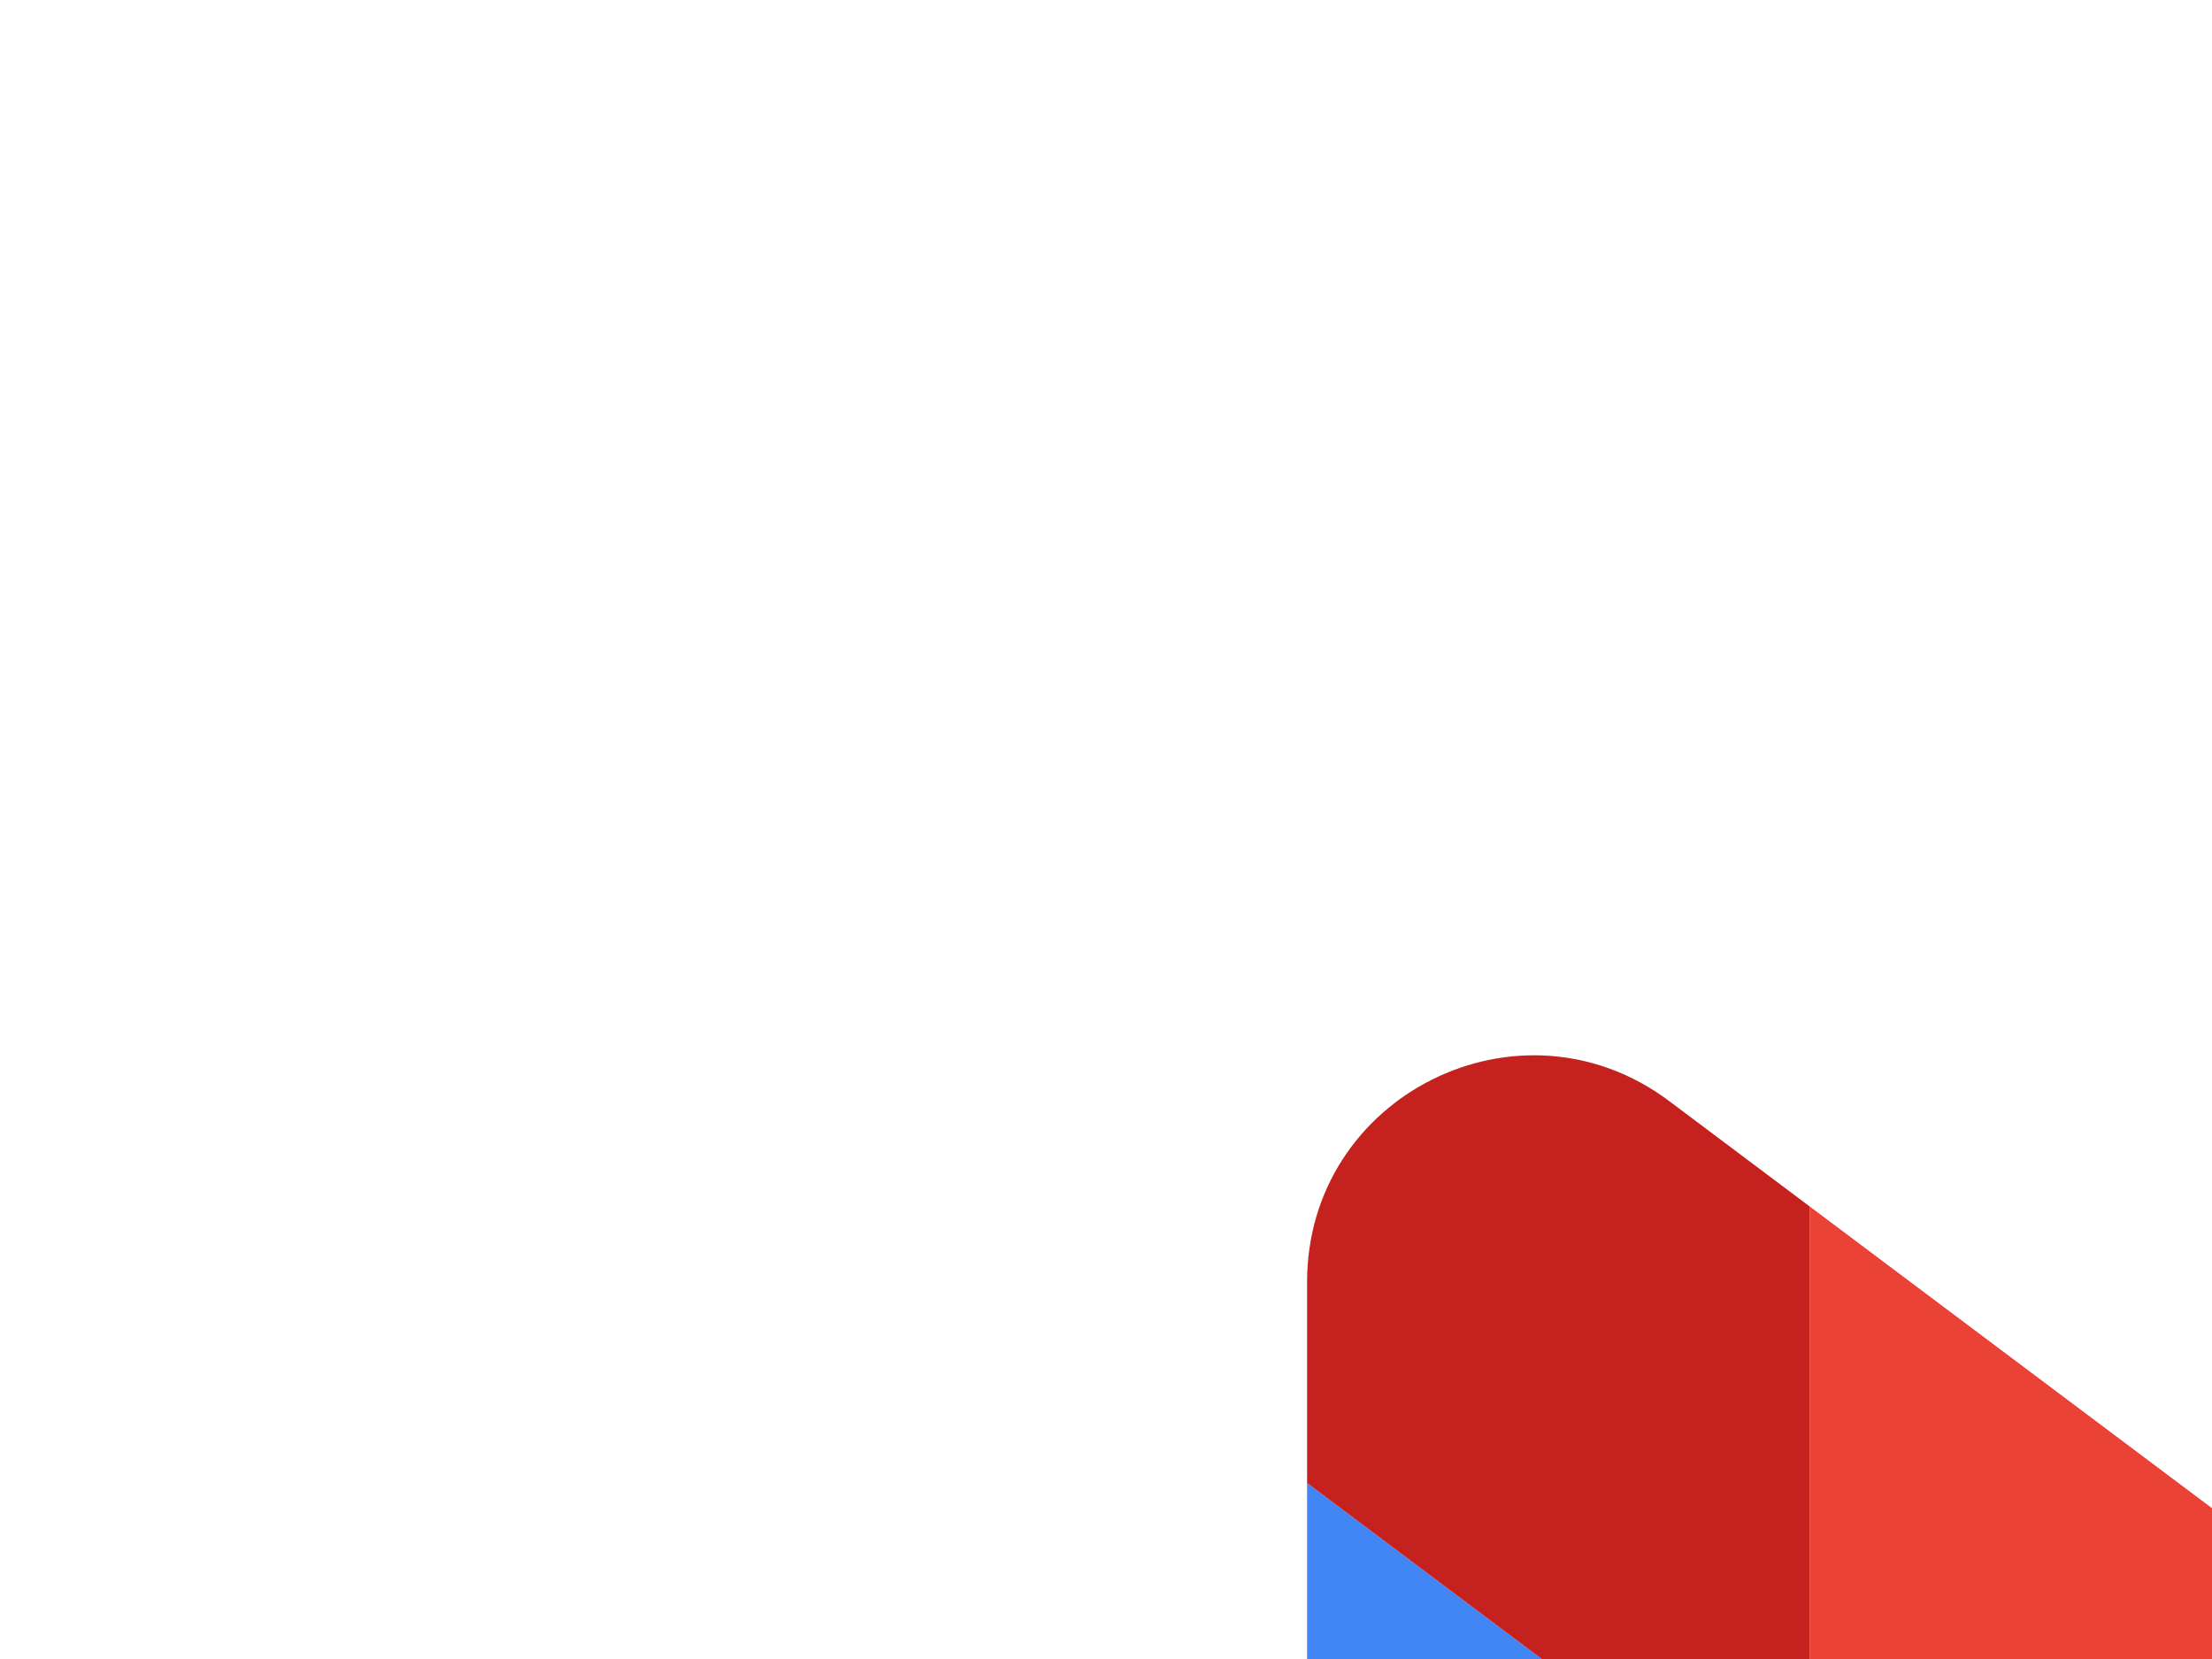
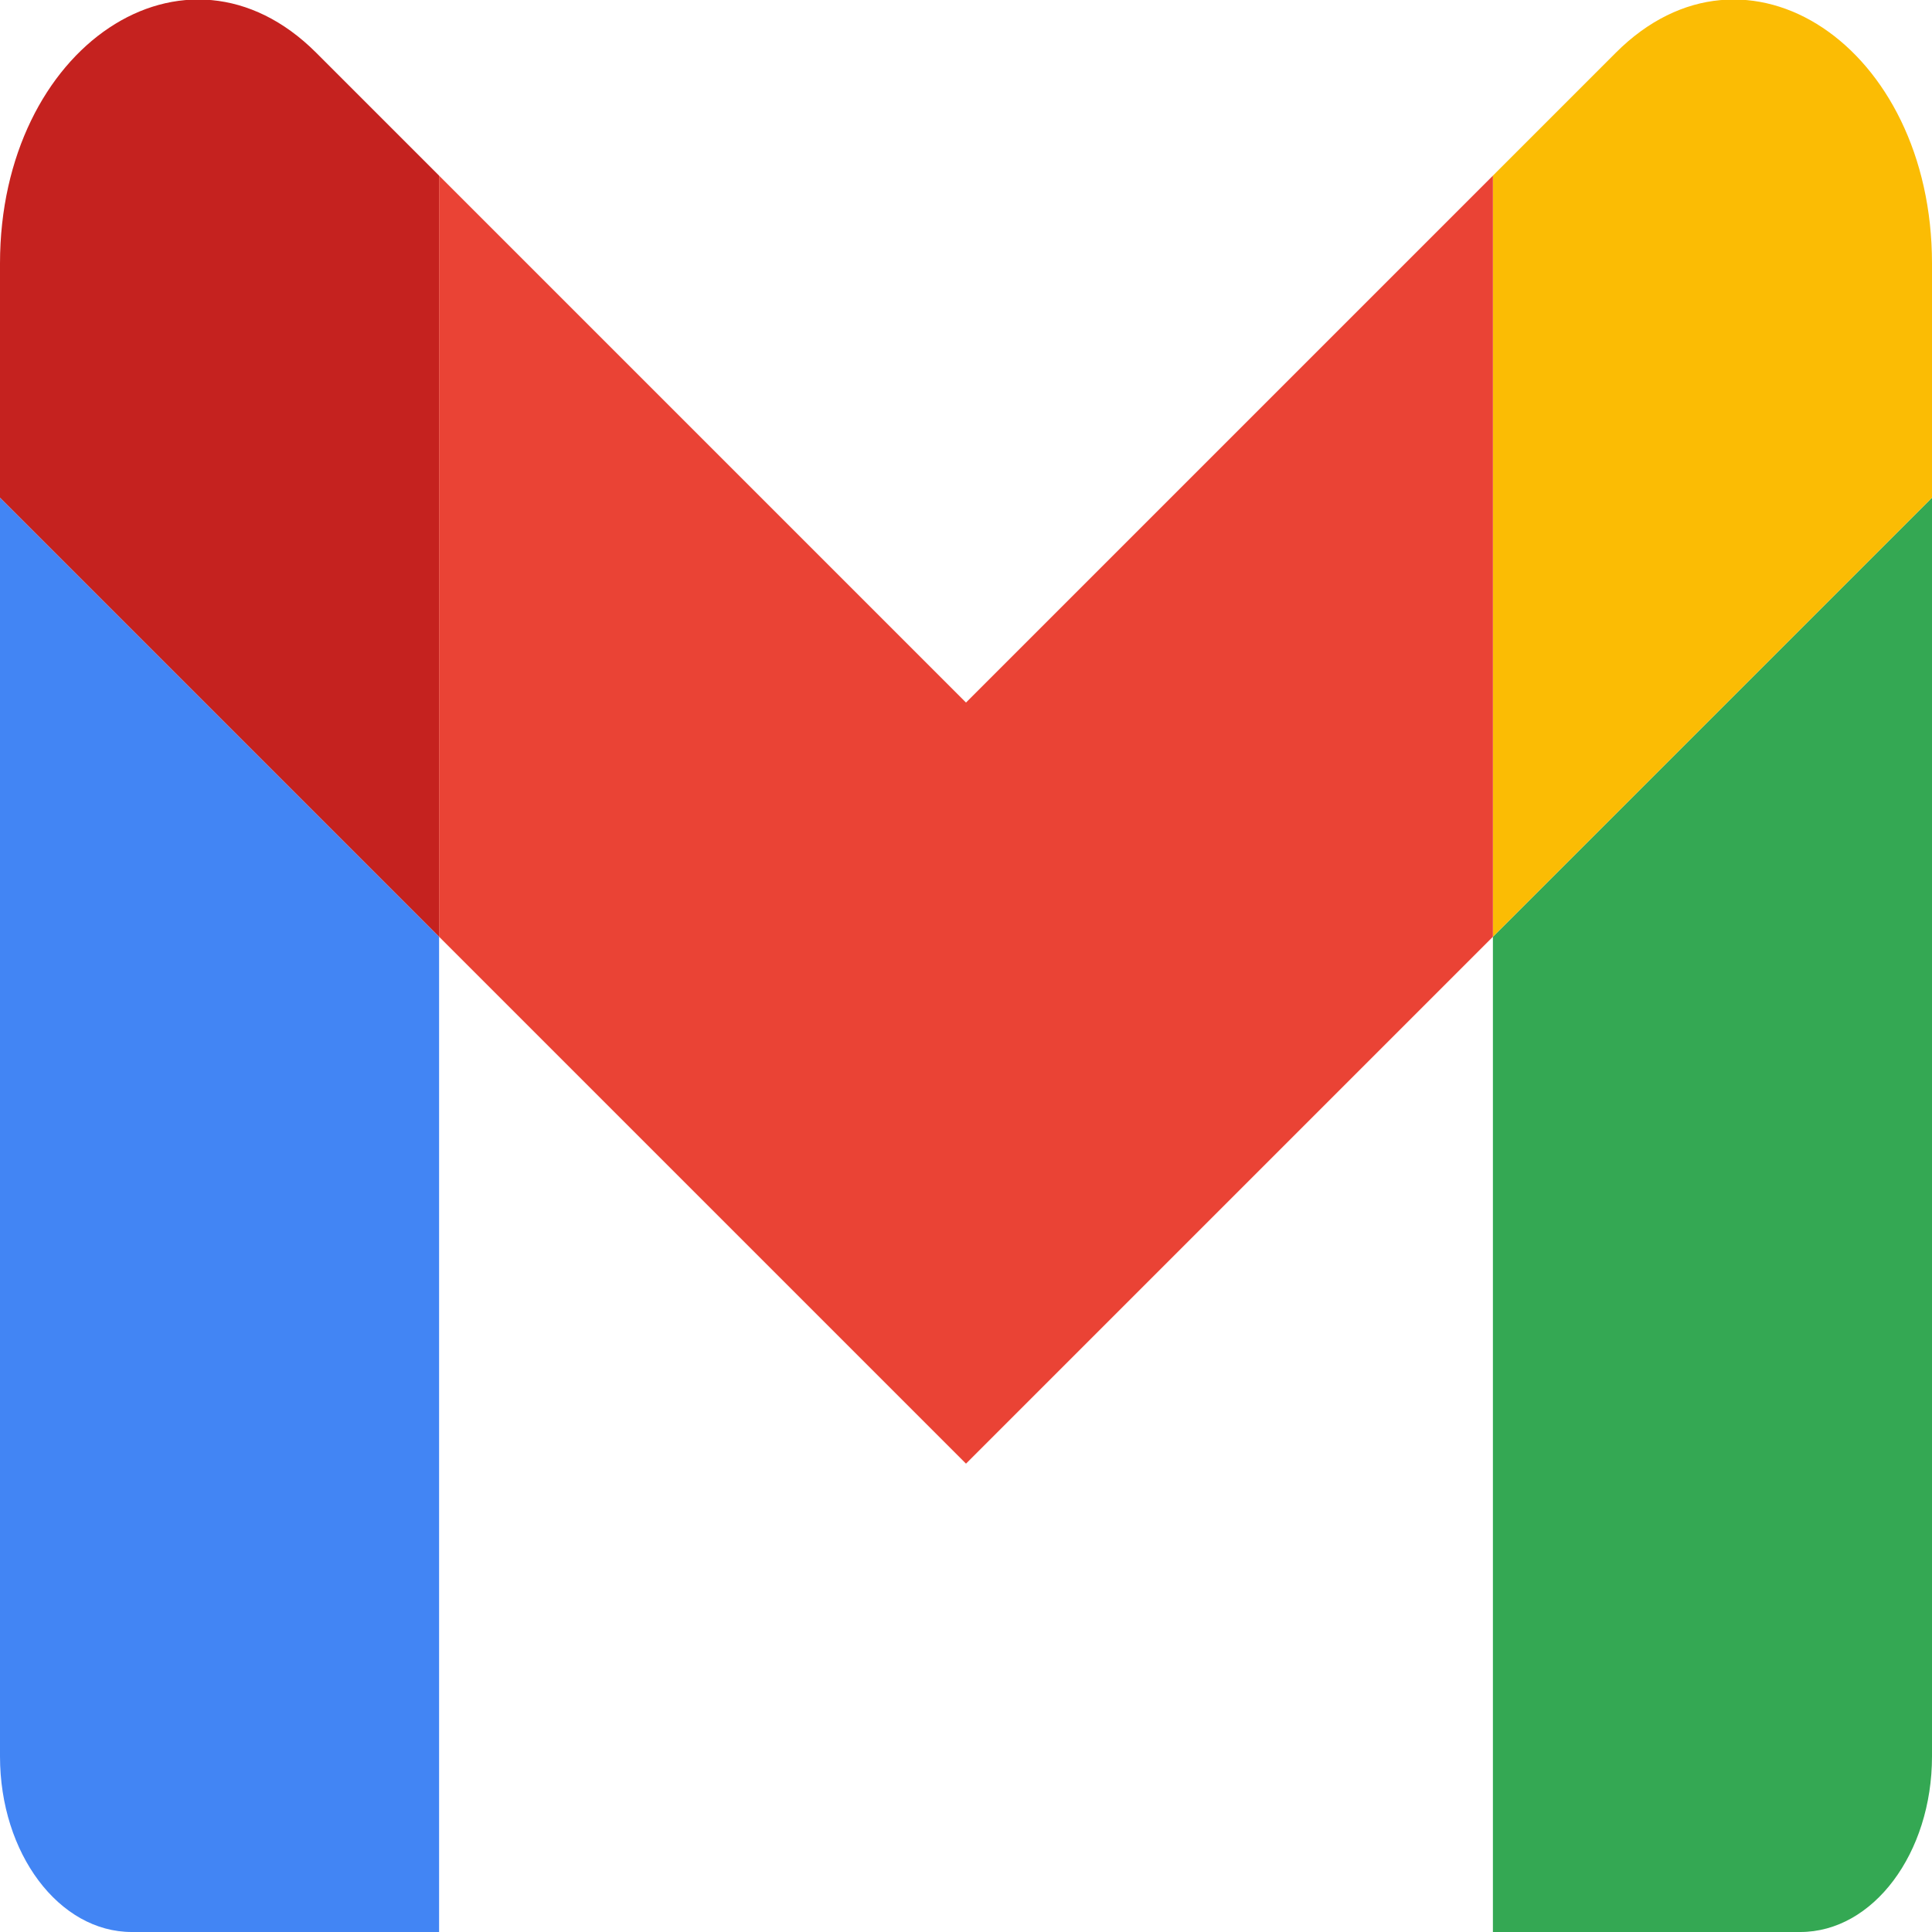
- <svg xmlns="http://www.w3.org/2000/svg" viewBox="52 52">
-   <path fill="#4285f4" d="M58 108h14V74L52 59v43c0 3.32 2.69 6 6 6" />
-   <path fill="#34a853" d="M120 108h14c3.32 0 6-2.69 6-6V59l-20 15" />
-   <path fill="#fbbc04" d="M120 48v26l20-15v-8c0-7.42-8.47-11.65-14.4-7.2" />
-   <path fill="#ea4335" d="M72 74V48l24 18 24-18v26L96 92" />
-   <path fill="#c5221f" d="M52 51v8l20 15V48l-5.6-4.2c-5.94-4.45-14.4-.22-14.4 7.2" />
+ <svg xmlns="http://www.w3.org/2000/svg" width="1024" height="1024" viewBox="0 0 1024 1024" preserveAspectRatio="xMidYMid">
+   <g transform="matrix(1 0 0 1.333333 0 0)">
+     <g transform="matrix(11.63636 0 0 11.63636 -605.0909 -488.7273)">
+ 	</g>
+     <path transform="matrix(11.63636 0 0 11.63636 -605.0909 -488.7273)" d="M58 108L72 108L72 74L52 59L52 102C 52 105.32 54.69 108 58 108" stroke="none" fill="#4285F4" fill-rule="nonzero" />
+     <g transform="matrix(11.63636 0 0 11.63636 -605.0909 -488.7273)">
+ 	</g>
+     <path transform="matrix(11.63636 0 0 11.63636 -605.0909 -488.7273)" d="M120 108L134 108C 137.32 108 140 105.31 140 102L140 102L140 59L120 74" stroke="none" fill="#34A853" fill-rule="nonzero" />
+     <g transform="matrix(11.63636 0 0 11.63636 -605.0909 -488.7273)">
+ 	</g>
+     <path transform="matrix(11.63636 0 0 11.63636 -605.0909 -488.7273)" d="M120 48L120 74L140 59L140 51C 140 43.58 131.53 39.35 125.6 43.8" stroke="none" fill="#FBBC04" fill-rule="nonzero" />
+     <g transform="matrix(11.63636 0 0 11.63636 -605.0909 -488.7273)">
+ 	</g>
+     <path transform="matrix(11.63636 0 0 11.63636 -605.0909 -488.7273)" d="M72 74L72 48L96 66L120 48L120 74L96 92" stroke="none" fill="#EA4335" fill-rule="nonzero" />
+     <g transform="matrix(11.63636 0 0 11.63636 -605.0909 -488.7273)">
+ 	</g>
+     <path transform="matrix(11.63636 0 0 11.63636 -605.0909 -488.7273)" d="M52 51L52 59L72 74L72 48L66.4 43.8C 60.46 39.35 52 43.58 52 51" stroke="none" fill="#C5221F" fill-rule="nonzero" />
+   </g>
</svg>
